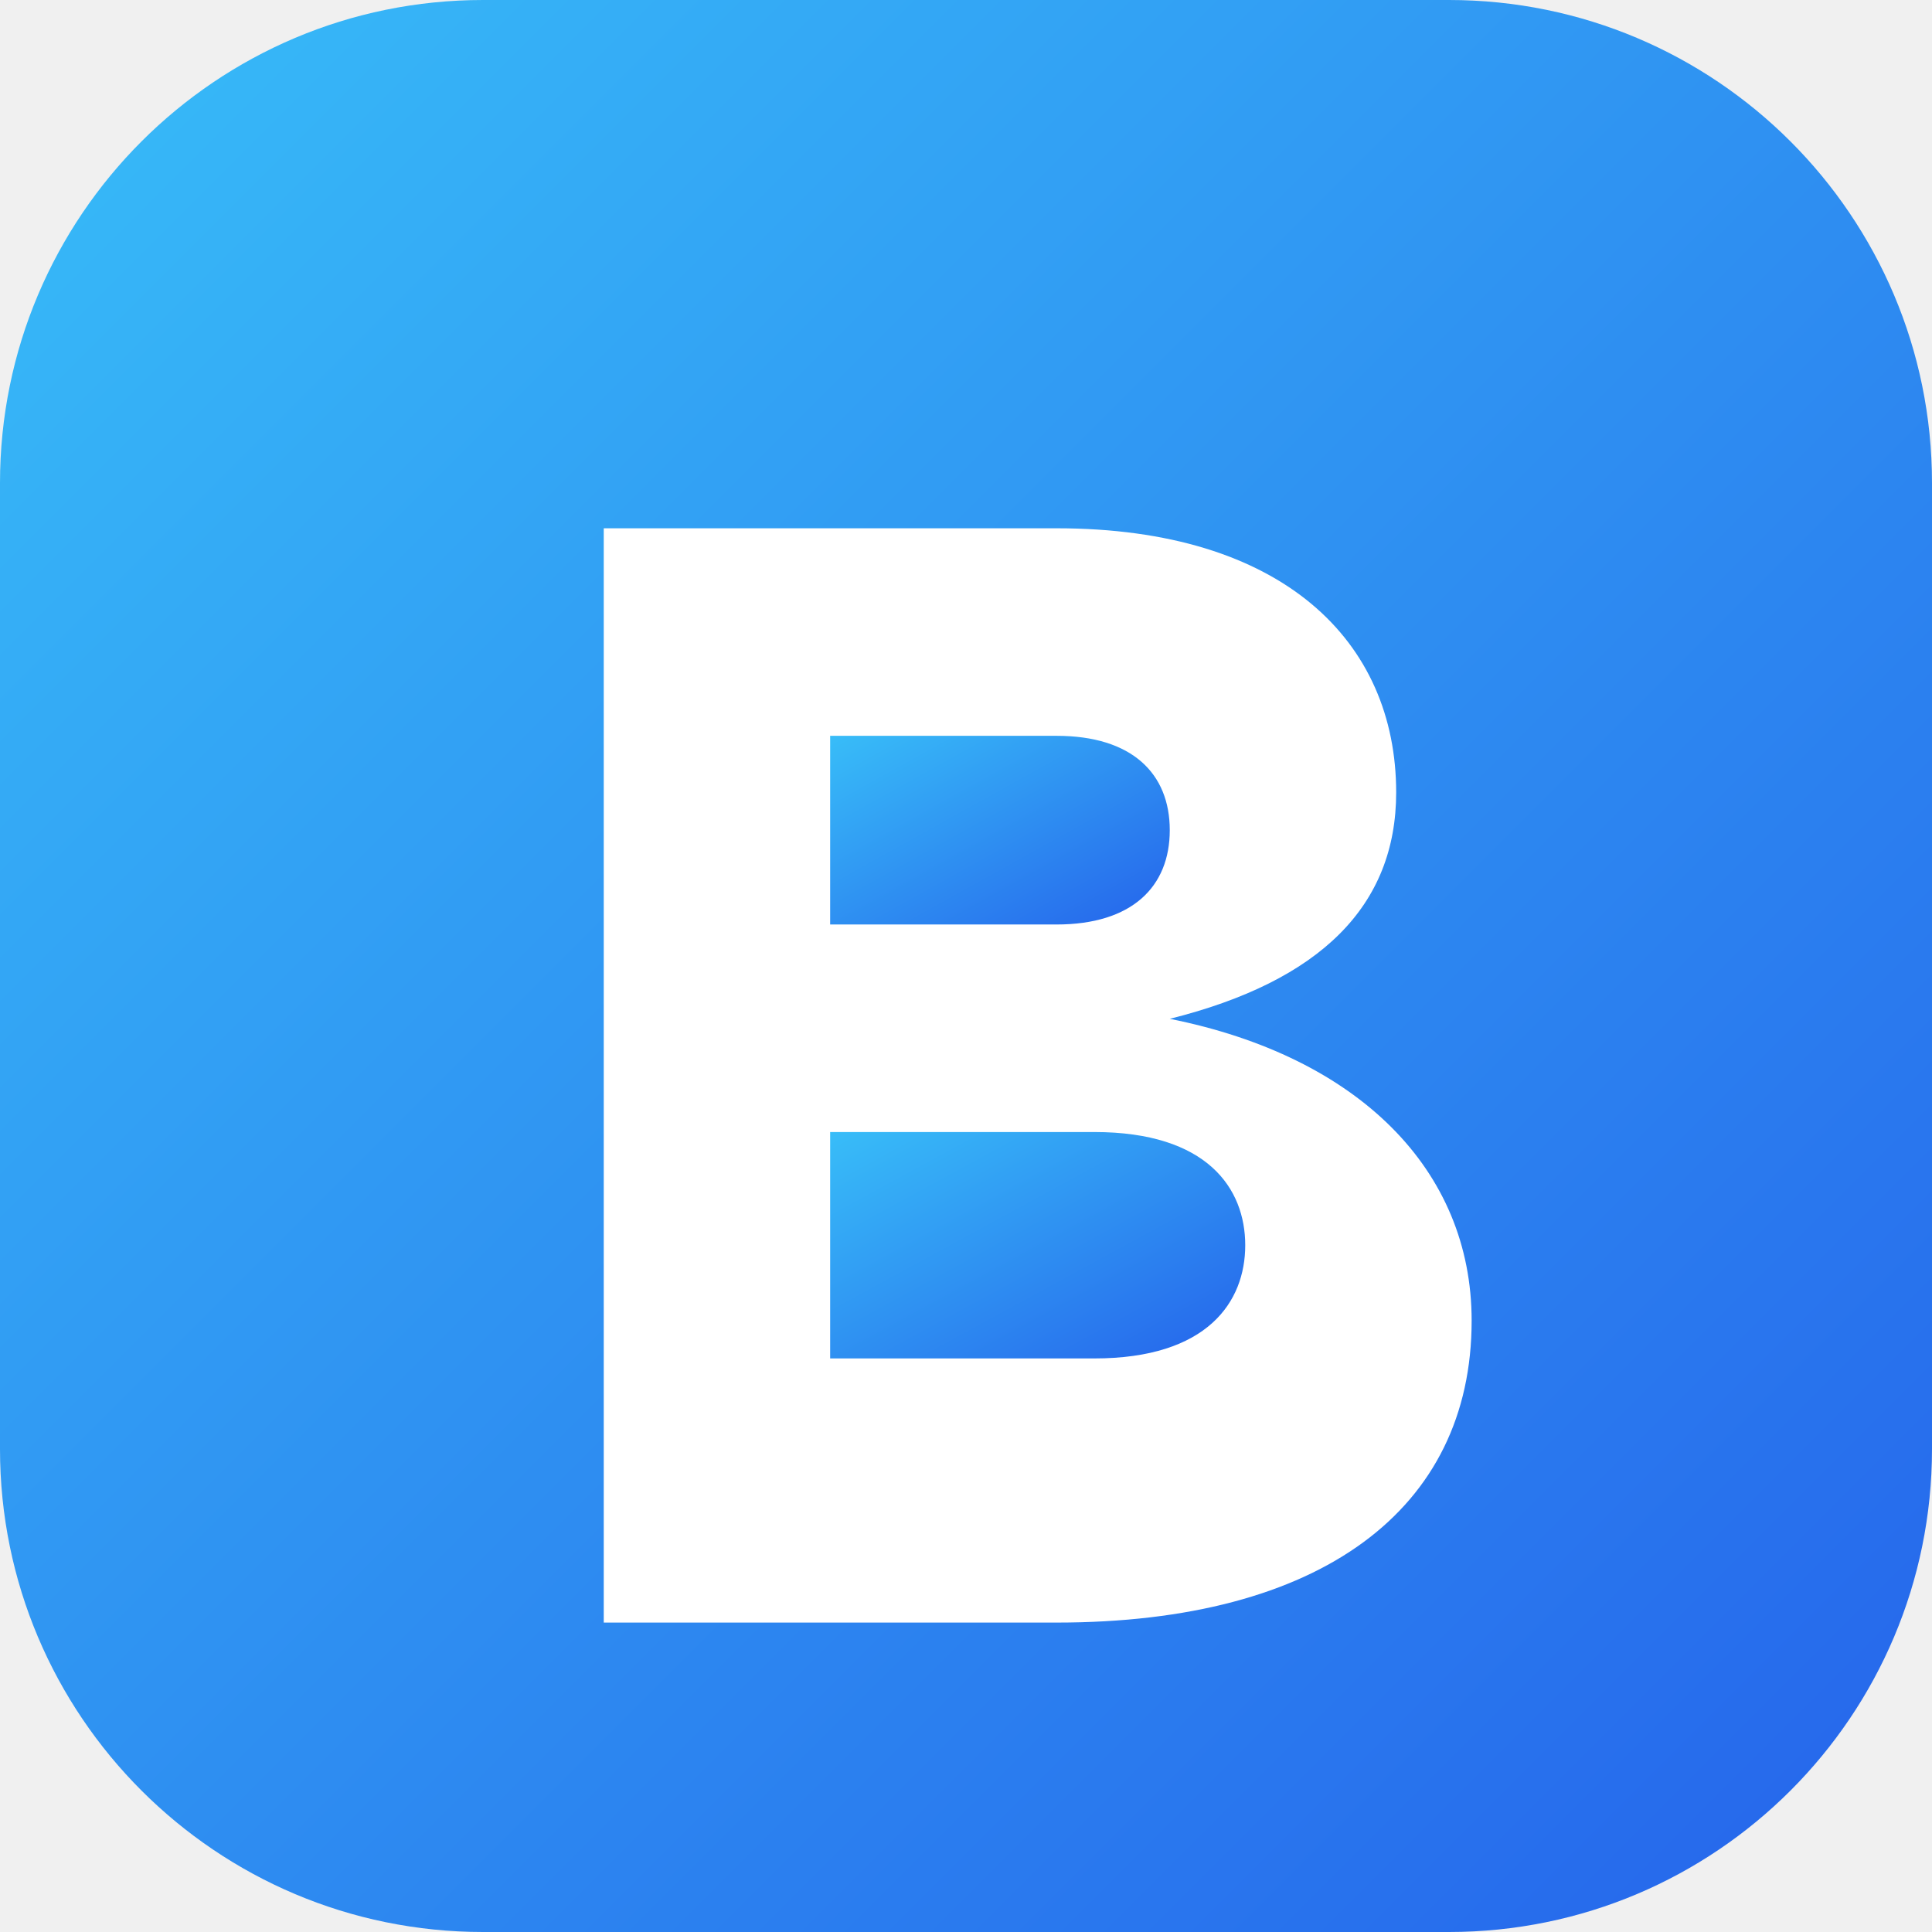
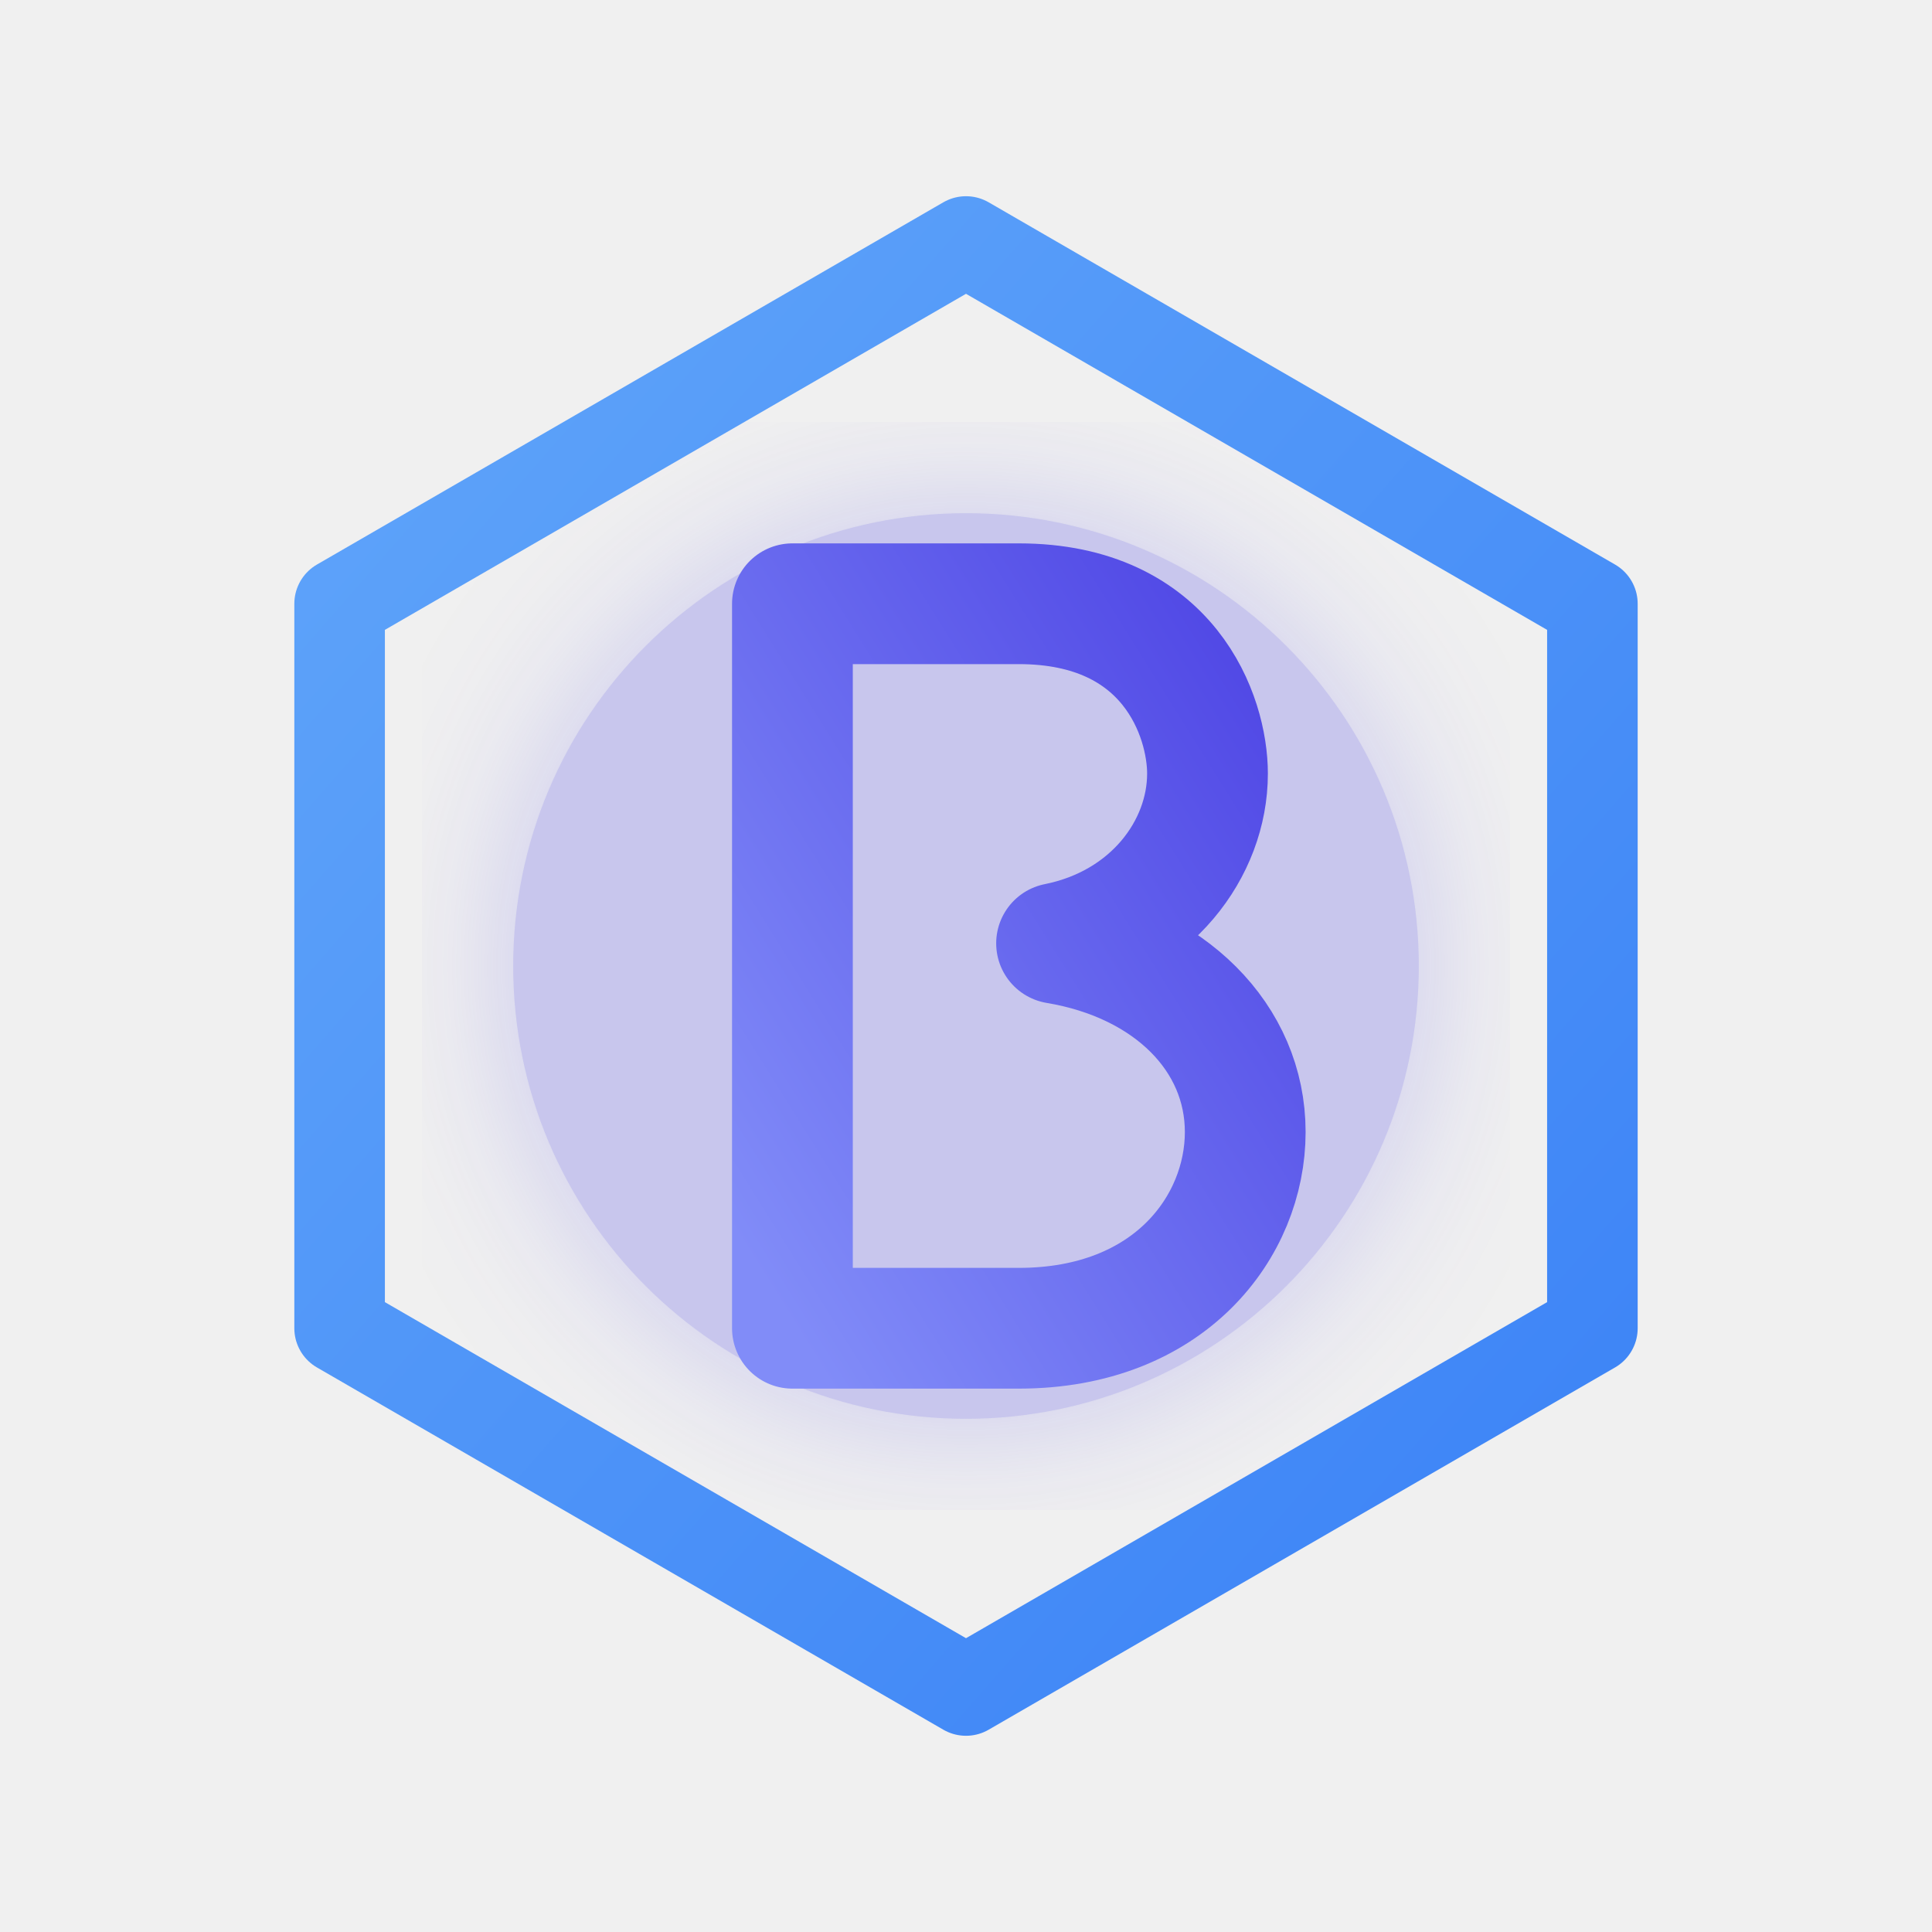
<svg xmlns="http://www.w3.org/2000/svg" viewBox="0 0 512 512">
  <defs>
-     <linearGradient id="grad-b" x1="0%" y1="0%" x2="100%" y2="100%">
-       <stop offset="0%" stop-color="#38bdf8" />
-       <stop offset="100%" stop-color="#2563eb" />
+     <linearGradient id="grad-main" x1="0%" y1="0%" x2="100%" y2="100%">
+       <stop offset="0%" stop-color="#60a5fa" />
+       <stop offset="100%" stop-color="#3b82f6" />
    </linearGradient>
+     <linearGradient id="grad-accent" x1="0%" y1="100%" x2="100%" y2="0%">
+       <stop offset="0%" stop-color="#818cf8" />
+       <stop offset="100%" stop-color="#4f46e5" />
+     </linearGradient>
+     <filter id="glow">
+       <feGaussianBlur stdDeviation="20" result="blur" />
+       <feComposite in="SourceGraphic" in2="blur" operator="over" />
+     </filter>
  </defs>
-   <rect width="512" height="512" rx="128" fill="url(#grad-b)" />
-   <path d="M 160 140 L 280 140 C 340 140, 370 170, 370 210 C 370 240, 350 260, 310 270 C 360 280, 390 310, 390 350 C 390 400, 350 430, 280 430 L 160 430 Z" fill="#ffffff" />
-   <path d="M 220 195 L 280 195 C 300 195, 310 205, 310 220 C 310 235, 300 245, 280 245 L 220 245 Z" fill="url(#grad-b)" />
-   <path d="M 220 300 L 290 300 C 320 300, 330 315, 330 330 C 330 345, 320 360, 290 360 L 220 360 Z" fill="url(#grad-b)" />
+   <circle cx="256" cy="256" r="120" fill="#4f46e5" opacity="0.25" filter="url(#glow)" />
+   <polygon points="256,64 422,160 422,352 256,448 90,352 90,160" fill="none" stroke="url(#grad-main)" stroke-width="24" stroke-linejoin="round" />
+   <path d="M 210 160 v 192 M 210 160 h 60 c 40 0, 50 30, 50 45 c 0 20 -15 40 -40 45 c 30 5 50 25 50 50 c 0 25 -20 52 -60 52 h -60" fill="none" stroke="url(#grad-accent)" stroke-width="32" stroke-linecap="round" stroke-linejoin="round" />
</svg>
